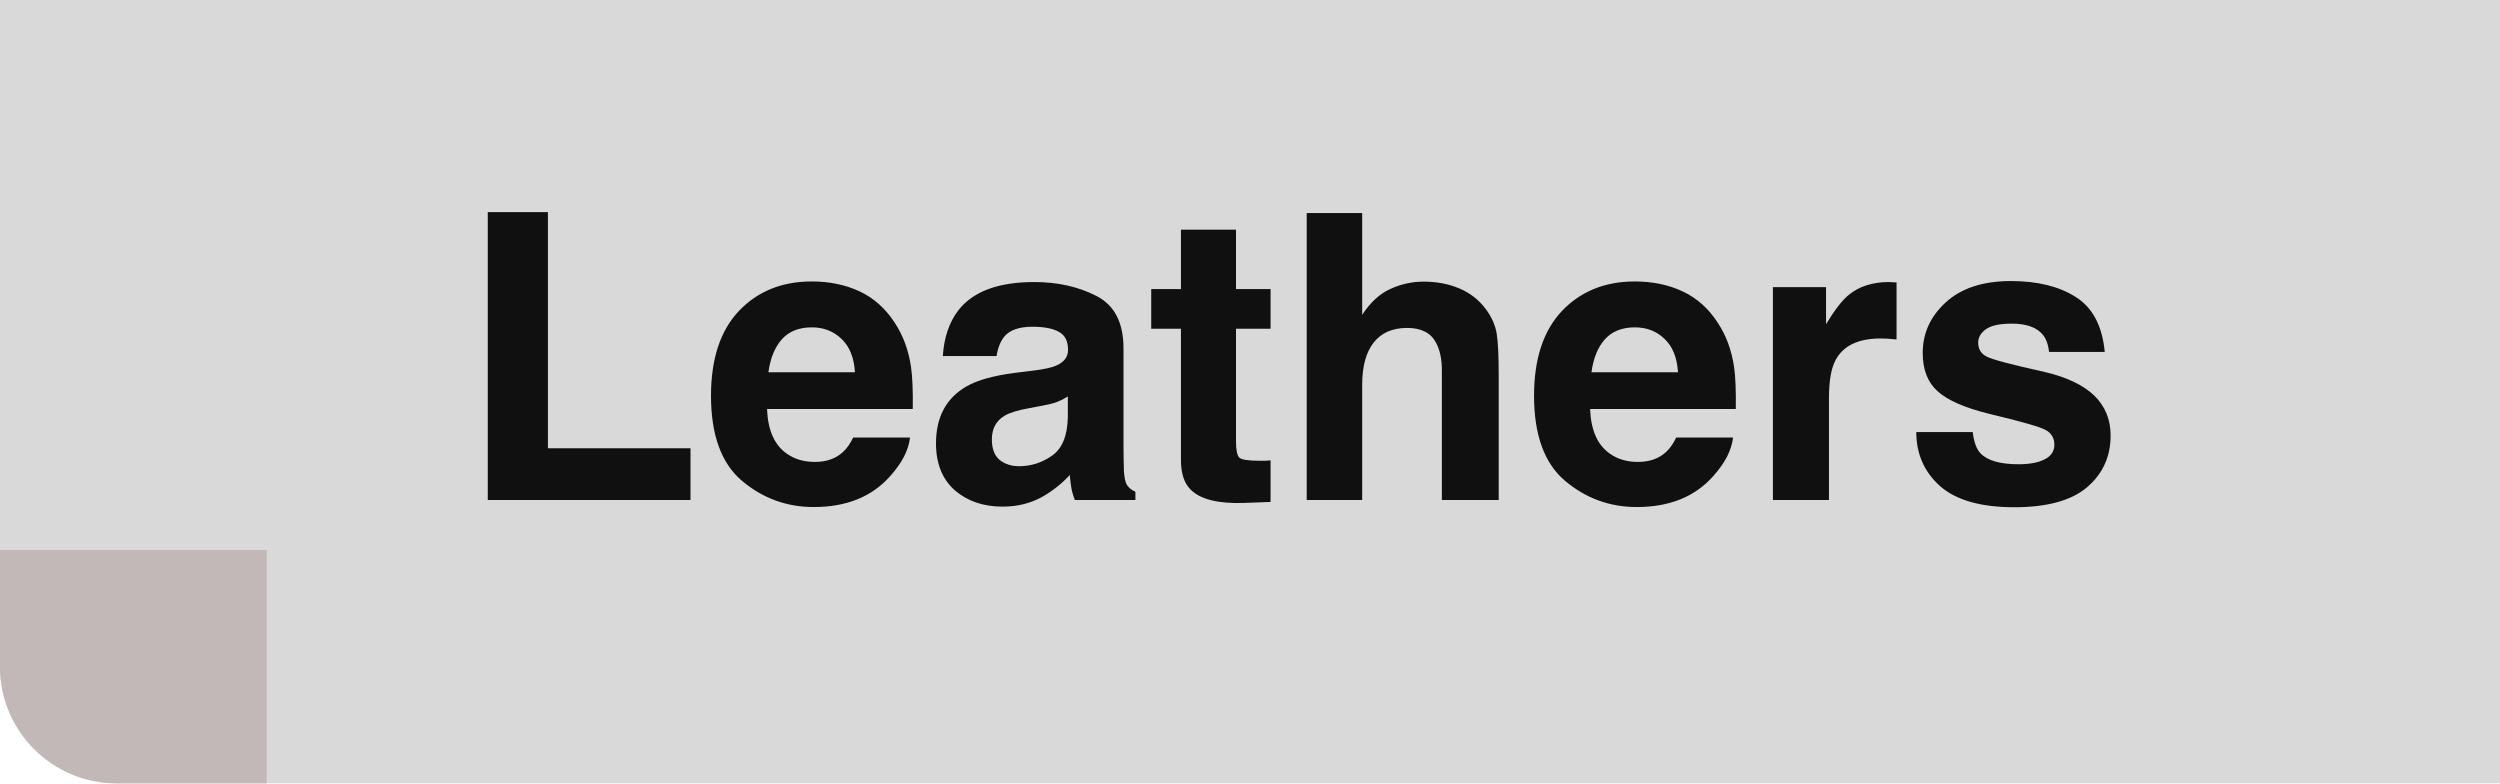
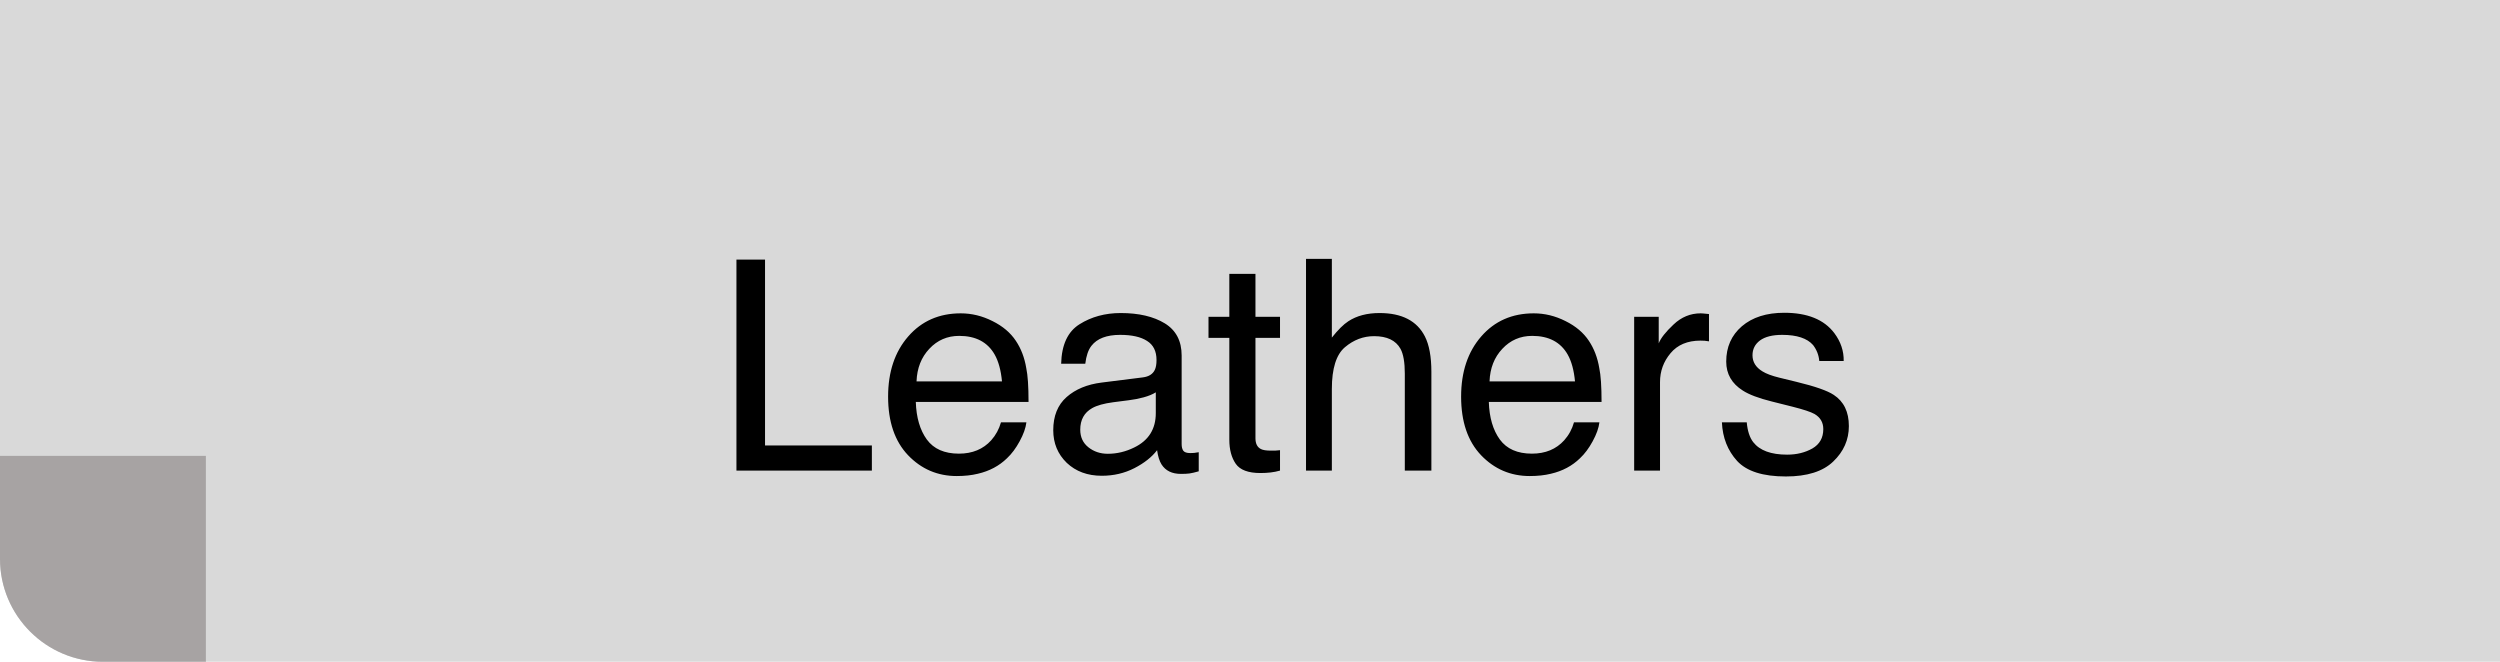
- <svg xmlns="http://www.w3.org/2000/svg" width="150" height="47" viewBox="0 0 150 47" fill="none">
-   <path d="M0 0H150V47H7C3.134 47 0 43.866 0 40V0Z" fill="#D9D9D9" />
-   <path d="M0 33H16V47H7C3.134 47 0 43.866 0 40V33Z" fill="#C2B8B8" />
-   <path d="M29.266 12.727H32.875V26.895H41.43V30H29.266V12.727ZM48.707 19.641C47.934 19.641 47.332 19.883 46.902 20.367C46.48 20.852 46.215 21.508 46.105 22.336H51.297C51.242 21.453 50.973 20.785 50.488 20.332C50.012 19.871 49.418 19.641 48.707 19.641ZM48.707 16.887C49.77 16.887 50.727 17.086 51.578 17.484C52.43 17.883 53.133 18.512 53.688 19.371C54.188 20.129 54.512 21.008 54.66 22.008C54.746 22.594 54.781 23.438 54.766 24.539H46.023C46.07 25.82 46.473 26.719 47.23 27.234C47.691 27.555 48.246 27.715 48.895 27.715C49.582 27.715 50.141 27.52 50.57 27.129C50.805 26.918 51.012 26.625 51.191 26.25H54.602C54.516 27.008 54.121 27.777 53.418 28.559C52.324 29.801 50.793 30.422 48.824 30.422C47.199 30.422 45.766 29.898 44.523 28.852C43.281 27.805 42.66 26.102 42.66 23.742C42.66 21.531 43.219 19.836 44.336 18.656C45.461 17.477 46.918 16.887 48.707 16.887ZM64.07 23.789C63.859 23.922 63.645 24.031 63.426 24.117C63.215 24.195 62.922 24.27 62.547 24.34L61.797 24.48C61.094 24.605 60.59 24.758 60.285 24.938C59.77 25.242 59.512 25.715 59.512 26.355C59.512 26.926 59.668 27.34 59.98 27.598C60.301 27.848 60.688 27.973 61.141 27.973C61.859 27.973 62.52 27.762 63.121 27.34C63.73 26.918 64.047 26.148 64.07 25.031V23.789ZM62.043 22.23C62.66 22.152 63.102 22.055 63.367 21.938C63.844 21.734 64.082 21.418 64.082 20.988C64.082 20.465 63.898 20.105 63.531 19.91C63.172 19.707 62.641 19.605 61.938 19.605C61.148 19.605 60.59 19.801 60.262 20.191C60.027 20.48 59.871 20.871 59.793 21.363H56.57C56.641 20.246 56.953 19.328 57.508 18.609C58.391 17.484 59.906 16.922 62.055 16.922C63.453 16.922 64.695 17.199 65.781 17.754C66.867 18.309 67.41 19.355 67.41 20.895V26.754C67.41 27.16 67.418 27.652 67.434 28.23C67.457 28.668 67.523 28.965 67.633 29.121C67.742 29.277 67.906 29.406 68.125 29.508V30H64.492C64.391 29.742 64.32 29.5 64.281 29.273C64.242 29.047 64.211 28.789 64.188 28.5C63.727 29 63.195 29.426 62.594 29.777C61.875 30.191 61.062 30.398 60.156 30.398C59 30.398 58.043 30.07 57.285 29.414C56.535 28.75 56.16 27.812 56.16 26.602C56.16 25.031 56.766 23.895 57.977 23.191C58.641 22.809 59.617 22.535 60.906 22.371L62.043 22.23ZM69.074 19.723V17.344H70.856V13.781H74.16V17.344H76.234V19.723H74.16V26.473C74.16 26.996 74.227 27.324 74.359 27.457C74.492 27.582 74.898 27.645 75.578 27.645C75.68 27.645 75.785 27.645 75.894 27.645C76.012 27.637 76.125 27.629 76.234 27.621V30.117L74.652 30.176C73.074 30.23 71.996 29.957 71.418 29.355C71.043 28.973 70.856 28.383 70.856 27.586V19.723H69.074ZM85.422 16.898C86.211 16.898 86.926 17.035 87.566 17.309C88.215 17.582 88.746 18 89.16 18.562C89.512 19.039 89.727 19.531 89.805 20.039C89.883 20.539 89.922 21.359 89.922 22.5V30H86.512V22.23C86.512 21.543 86.394 20.988 86.16 20.566C85.856 19.973 85.277 19.676 84.426 19.676C83.543 19.676 82.871 19.973 82.41 20.566C81.957 21.152 81.731 21.992 81.731 23.086V30H78.402V12.785H81.731V18.891C82.215 18.148 82.773 17.633 83.406 17.344C84.047 17.047 84.719 16.898 85.422 16.898ZM98.09 19.641C97.316 19.641 96.715 19.883 96.285 20.367C95.863 20.852 95.598 21.508 95.488 22.336H100.68C100.625 21.453 100.355 20.785 99.871 20.332C99.394 19.871 98.801 19.641 98.09 19.641ZM98.09 16.887C99.152 16.887 100.109 17.086 100.961 17.484C101.812 17.883 102.516 18.512 103.07 19.371C103.57 20.129 103.895 21.008 104.043 22.008C104.129 22.594 104.164 23.438 104.148 24.539H95.406C95.453 25.82 95.856 26.719 96.613 27.234C97.074 27.555 97.629 27.715 98.277 27.715C98.965 27.715 99.523 27.52 99.953 27.129C100.188 26.918 100.395 26.625 100.574 26.25H103.984C103.898 27.008 103.504 27.777 102.801 28.559C101.707 29.801 100.176 30.422 98.207 30.422C96.582 30.422 95.148 29.898 93.906 28.852C92.664 27.805 92.043 26.102 92.043 23.742C92.043 21.531 92.602 19.836 93.719 18.656C94.844 17.477 96.301 16.887 98.09 16.887ZM113.348 16.922C113.41 16.922 113.461 16.926 113.5 16.934C113.547 16.934 113.645 16.938 113.793 16.945V20.367C113.582 20.344 113.395 20.328 113.23 20.32C113.066 20.312 112.934 20.309 112.832 20.309C111.488 20.309 110.586 20.746 110.125 21.621C109.867 22.113 109.738 22.871 109.738 23.895V30H106.375V17.227H109.562V19.453C110.078 18.602 110.527 18.02 110.91 17.707C111.535 17.184 112.348 16.922 113.348 16.922ZM118.363 25.922C118.434 26.516 118.586 26.938 118.82 27.188C119.234 27.633 120 27.855 121.117 27.855C121.773 27.855 122.293 27.758 122.676 27.562C123.066 27.367 123.262 27.074 123.262 26.684C123.262 26.309 123.105 26.023 122.793 25.828C122.48 25.633 121.32 25.297 119.312 24.82C117.867 24.461 116.848 24.012 116.254 23.473C115.66 22.941 115.363 22.176 115.363 21.176C115.363 19.996 115.824 18.984 116.746 18.141C117.676 17.289 118.98 16.863 120.66 16.863C122.254 16.863 123.551 17.184 124.551 17.824C125.559 18.457 126.137 19.555 126.285 21.117H122.945C122.898 20.688 122.777 20.348 122.582 20.098C122.215 19.645 121.59 19.418 120.707 19.418C119.98 19.418 119.461 19.531 119.148 19.758C118.844 19.984 118.691 20.25 118.691 20.555C118.691 20.938 118.855 21.215 119.184 21.387C119.512 21.566 120.672 21.875 122.664 22.312C123.992 22.625 124.988 23.098 125.652 23.73C126.309 24.371 126.637 25.172 126.637 26.133C126.637 27.398 126.164 28.434 125.219 29.238C124.281 30.035 122.828 30.434 120.859 30.434C118.852 30.434 117.367 30.012 116.406 29.168C115.453 28.316 114.977 27.234 114.977 25.922H118.363Z" fill="#111010" />
+ <svg xmlns="http://www.w3.org/2000/svg" width="170" height="45" viewBox="0 0 170 45" fill="none">
+   <path d="M0 0H170V45H7C3.134 45 0 41.866 0 38V0Z" fill="#D9D9D9" />
+   <path d="M0 31H14V45H7C3.134 45 0 41.866 0 38V31Z" fill="#A7A3A3" />
+   <path d="M50.078 17.654H52.022V30.291H59.287V32H50.078V17.654ZM65.332 21.307C66.074 21.307 66.794 21.482 67.49 21.834C68.187 22.179 68.717 22.628 69.082 23.182C69.434 23.709 69.668 24.324 69.785 25.027C69.889 25.509 69.941 26.277 69.941 27.332H62.275C62.308 28.393 62.559 29.246 63.027 29.891C63.496 30.529 64.222 30.848 65.205 30.848C66.123 30.848 66.856 30.545 67.402 29.939C67.715 29.588 67.936 29.181 68.066 28.719H69.795C69.749 29.103 69.596 29.533 69.336 30.008C69.082 30.477 68.796 30.861 68.477 31.16C67.943 31.681 67.282 32.033 66.494 32.215C66.071 32.319 65.592 32.371 65.059 32.371C63.757 32.371 62.653 31.899 61.748 30.955C60.843 30.005 60.391 28.676 60.391 26.971C60.391 25.291 60.846 23.927 61.758 22.879C62.669 21.831 63.861 21.307 65.332 21.307ZM68.135 25.936C68.063 25.174 67.897 24.565 67.637 24.109C67.155 23.263 66.351 22.84 65.225 22.84C64.417 22.84 63.74 23.133 63.193 23.719C62.647 24.298 62.357 25.037 62.324 25.936H68.135ZM73.457 29.217C73.457 29.725 73.643 30.125 74.014 30.418C74.385 30.711 74.824 30.857 75.332 30.857C75.951 30.857 76.549 30.714 77.129 30.428C78.106 29.953 78.594 29.174 78.594 28.094V26.678C78.379 26.814 78.102 26.928 77.764 27.02C77.425 27.111 77.093 27.176 76.768 27.215L75.703 27.352C75.065 27.436 74.587 27.57 74.268 27.752C73.727 28.058 73.457 28.546 73.457 29.217ZM77.715 25.662C78.118 25.61 78.389 25.441 78.525 25.154C78.603 24.998 78.643 24.773 78.643 24.48C78.643 23.881 78.428 23.449 77.998 23.182C77.575 22.908 76.966 22.771 76.172 22.771C75.254 22.771 74.603 23.019 74.219 23.514C74.004 23.787 73.864 24.194 73.799 24.734H72.158C72.191 23.445 72.607 22.55 73.408 22.049C74.216 21.541 75.15 21.287 76.211 21.287C77.441 21.287 78.441 21.521 79.209 21.99C79.971 22.459 80.352 23.188 80.352 24.178V30.203C80.352 30.385 80.387 30.532 80.459 30.643C80.537 30.753 80.697 30.809 80.938 30.809C81.016 30.809 81.103 30.805 81.201 30.799C81.299 30.786 81.403 30.77 81.514 30.75V32.049C81.24 32.127 81.032 32.176 80.889 32.195C80.745 32.215 80.55 32.225 80.303 32.225C79.697 32.225 79.258 32.01 78.984 31.58C78.841 31.352 78.74 31.03 78.682 30.613C78.324 31.082 77.809 31.489 77.139 31.834C76.468 32.179 75.729 32.352 74.922 32.352C73.952 32.352 73.158 32.059 72.539 31.473C71.927 30.88 71.621 30.141 71.621 29.256C71.621 28.286 71.924 27.534 72.529 27C73.135 26.466 73.929 26.137 74.912 26.014L77.715 25.662ZM83.594 18.621H85.371V21.541H87.041V22.977H85.371V29.803C85.371 30.167 85.495 30.412 85.742 30.535C85.879 30.607 86.107 30.643 86.426 30.643C86.51 30.643 86.602 30.643 86.699 30.643C86.797 30.636 86.911 30.626 87.041 30.613V32C86.839 32.059 86.628 32.101 86.406 32.127C86.191 32.153 85.957 32.166 85.703 32.166C84.883 32.166 84.326 31.958 84.033 31.541C83.74 31.118 83.594 30.571 83.594 29.9V22.977H82.178V21.541H83.594V18.621ZM88.809 17.605H90.566V22.957C90.983 22.43 91.357 22.059 91.689 21.844C92.256 21.473 92.962 21.287 93.809 21.287C95.326 21.287 96.354 21.818 96.894 22.879C97.188 23.458 97.334 24.262 97.334 25.291V32H95.527V25.408C95.527 24.64 95.43 24.077 95.234 23.719C94.915 23.146 94.316 22.859 93.438 22.859C92.708 22.859 92.047 23.11 91.455 23.611C90.863 24.113 90.566 25.06 90.566 26.453V32H88.809V17.605ZM104.297 21.307C105.039 21.307 105.758 21.482 106.455 21.834C107.152 22.179 107.682 22.628 108.047 23.182C108.398 23.709 108.633 24.324 108.75 25.027C108.854 25.509 108.906 26.277 108.906 27.332H101.24C101.273 28.393 101.523 29.246 101.992 29.891C102.461 30.529 103.187 30.848 104.17 30.848C105.088 30.848 105.82 30.545 106.367 29.939C106.68 29.588 106.901 29.181 107.031 28.719H108.76C108.714 29.103 108.561 29.533 108.301 30.008C108.047 30.477 107.76 30.861 107.441 31.16C106.908 31.681 106.247 32.033 105.459 32.215C105.036 32.319 104.557 32.371 104.023 32.371C102.721 32.371 101.618 31.899 100.713 30.955C99.808 30.005 99.356 28.676 99.356 26.971C99.356 25.291 99.811 23.927 100.723 22.879C101.634 21.831 102.826 21.307 104.297 21.307ZM107.1 25.936C107.028 25.174 106.862 24.565 106.602 24.109C106.12 23.263 105.316 22.84 104.189 22.84C103.382 22.84 102.705 23.133 102.158 23.719C101.611 24.298 101.322 25.037 101.289 25.936H107.1ZM111.123 21.541H112.793V23.348C112.93 22.996 113.265 22.57 113.799 22.068C114.333 21.561 114.948 21.307 115.645 21.307C115.677 21.307 115.732 21.31 115.811 21.316C115.889 21.323 116.022 21.336 116.211 21.355V23.211C116.107 23.191 116.009 23.178 115.918 23.172C115.833 23.165 115.739 23.162 115.635 23.162C114.749 23.162 114.069 23.449 113.594 24.021C113.118 24.588 112.881 25.242 112.881 25.984V32H111.123V21.541ZM118.779 28.719C118.831 29.305 118.978 29.754 119.219 30.066C119.661 30.633 120.43 30.916 121.523 30.916C122.174 30.916 122.747 30.776 123.242 30.496C123.737 30.21 123.984 29.77 123.984 29.178C123.984 28.729 123.786 28.387 123.389 28.152C123.135 28.009 122.633 27.843 121.885 27.654L120.488 27.303C119.596 27.081 118.939 26.834 118.516 26.561C117.76 26.085 117.383 25.428 117.383 24.588C117.383 23.598 117.738 22.797 118.447 22.186C119.163 21.574 120.124 21.268 121.328 21.268C122.904 21.268 124.04 21.73 124.736 22.654C125.173 23.24 125.384 23.872 125.371 24.549H123.711C123.678 24.152 123.538 23.79 123.291 23.465C122.887 23.003 122.188 22.771 121.191 22.771C120.527 22.771 120.023 22.898 119.678 23.152C119.339 23.406 119.17 23.741 119.17 24.158C119.17 24.614 119.395 24.979 119.844 25.252C120.104 25.415 120.488 25.558 120.996 25.682L122.158 25.965C123.421 26.271 124.268 26.567 124.697 26.854C125.381 27.303 125.723 28.009 125.723 28.973C125.723 29.904 125.368 30.708 124.658 31.385C123.955 32.062 122.881 32.4 121.436 32.4C119.88 32.4 118.776 32.049 118.125 31.346C117.48 30.636 117.135 29.76 117.09 28.719H118.779Z" fill="black" />
</svg>
